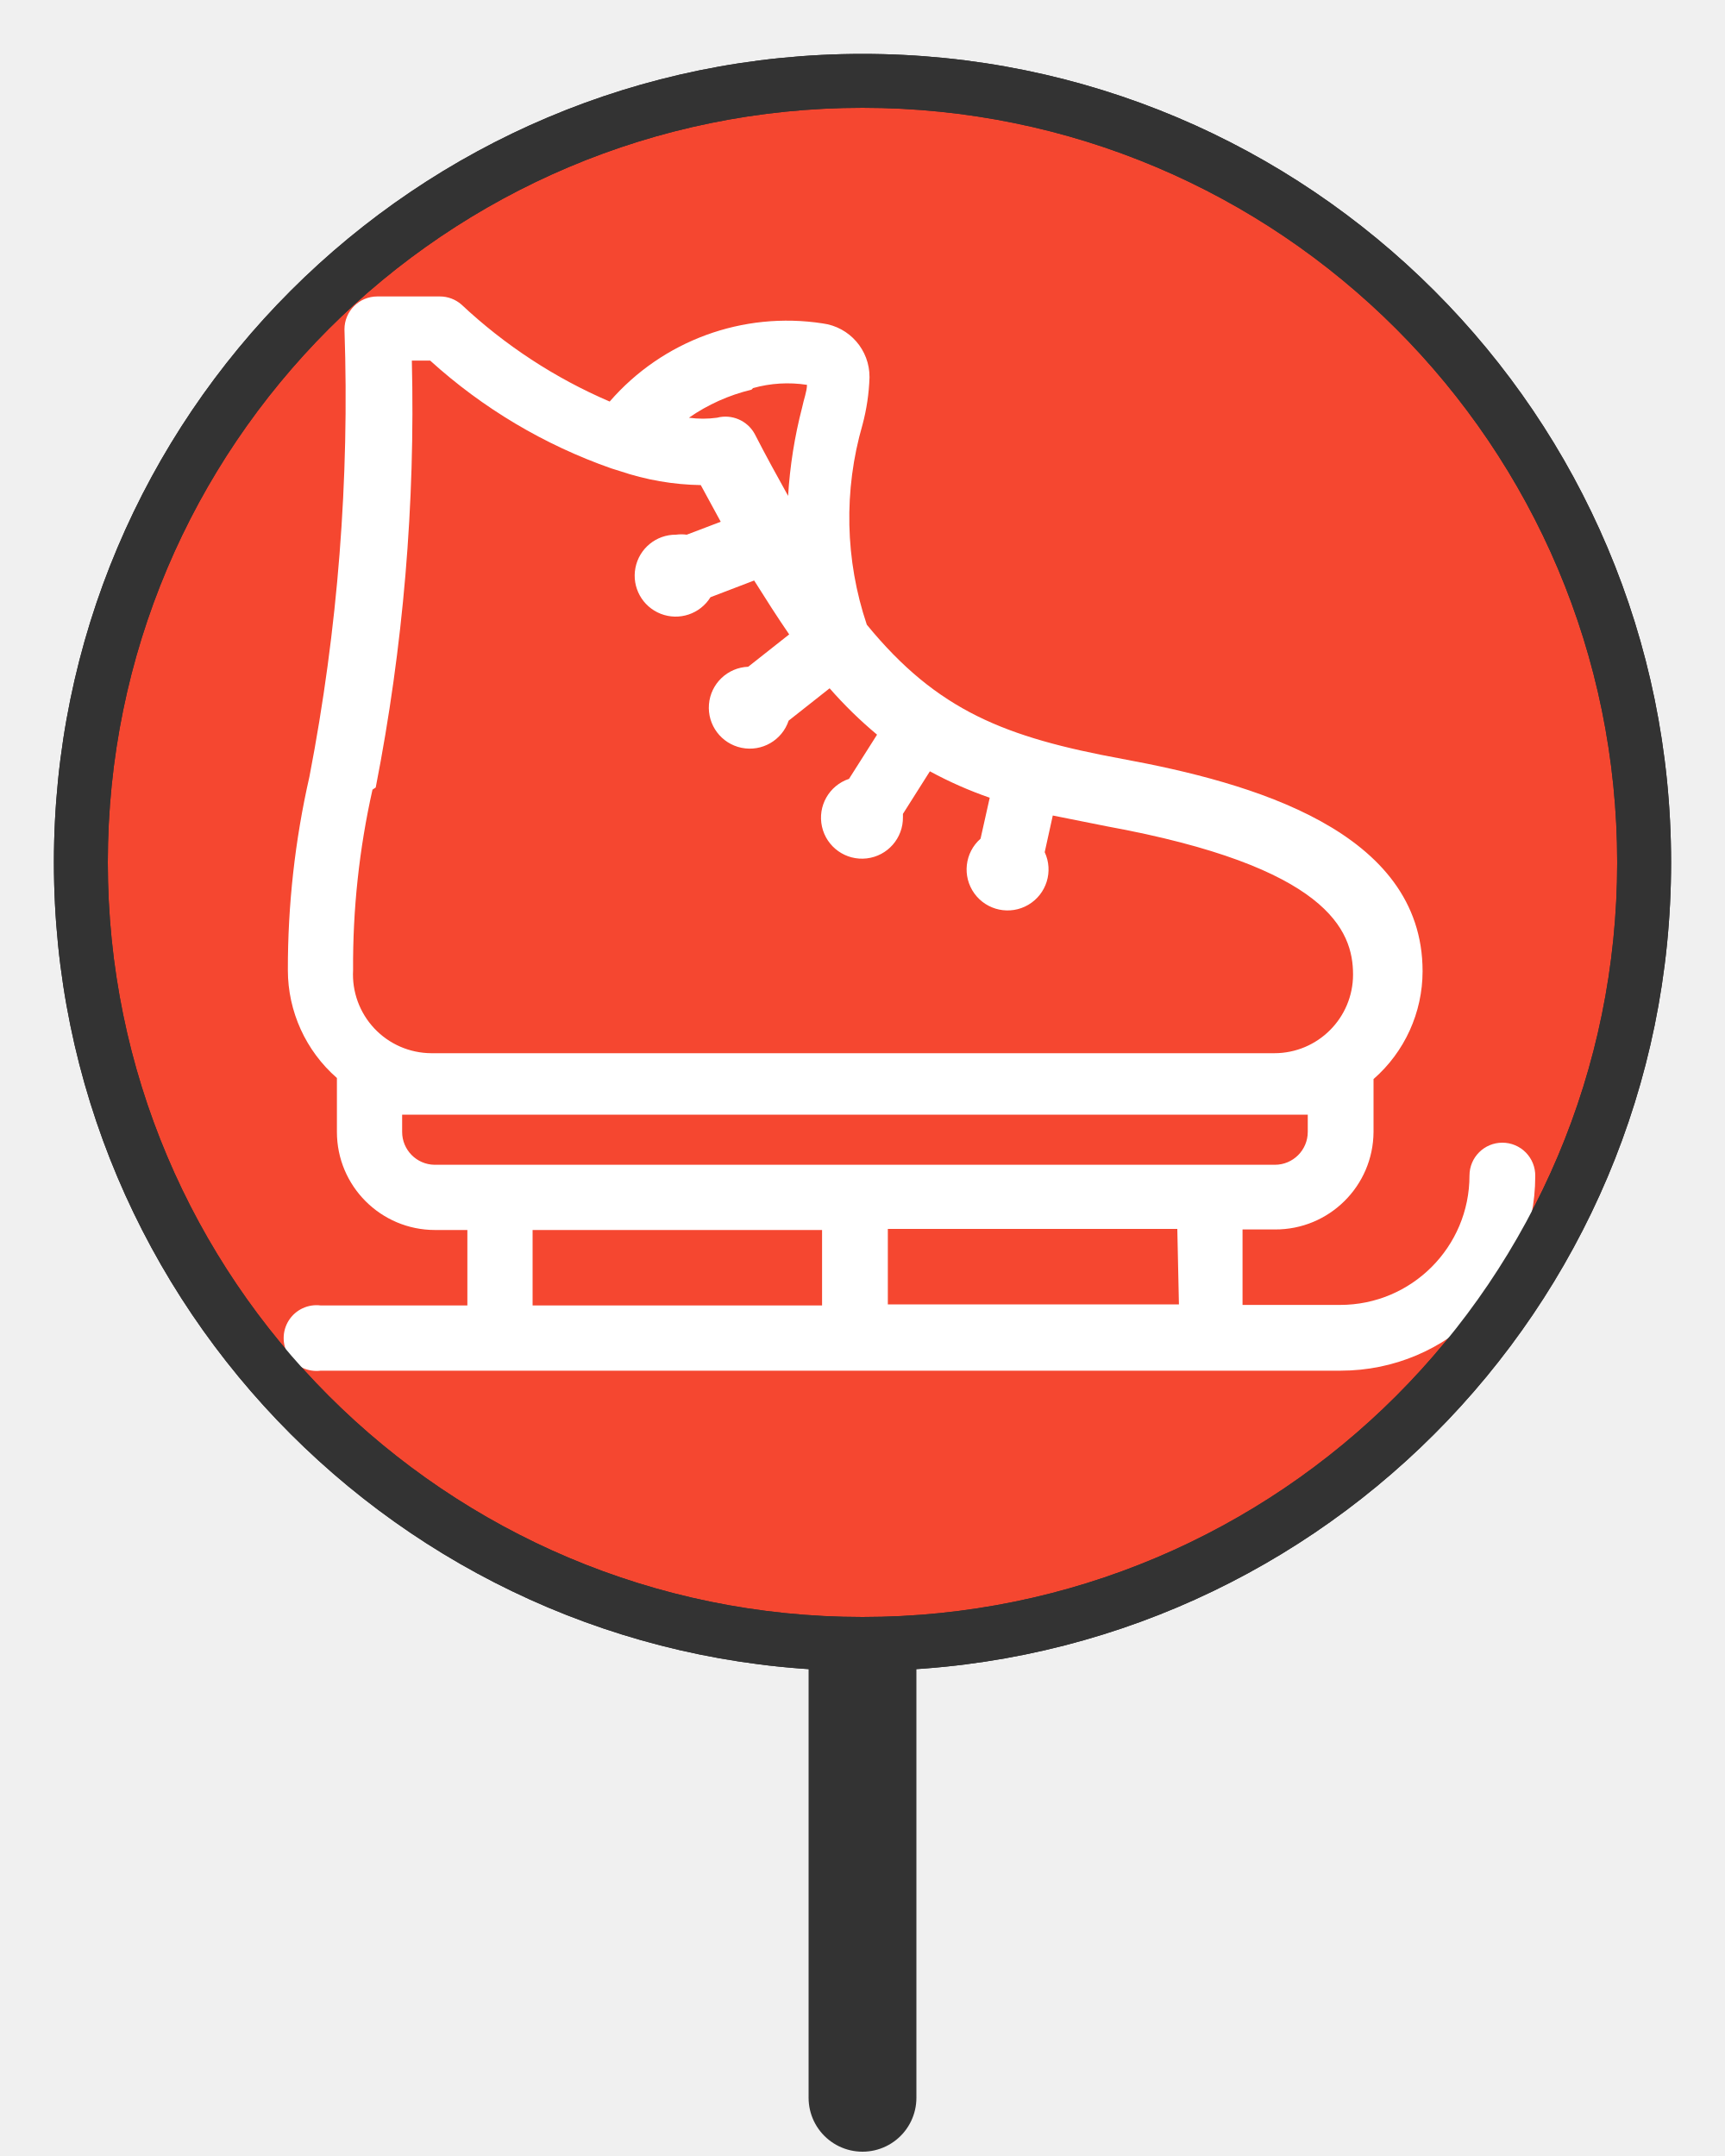
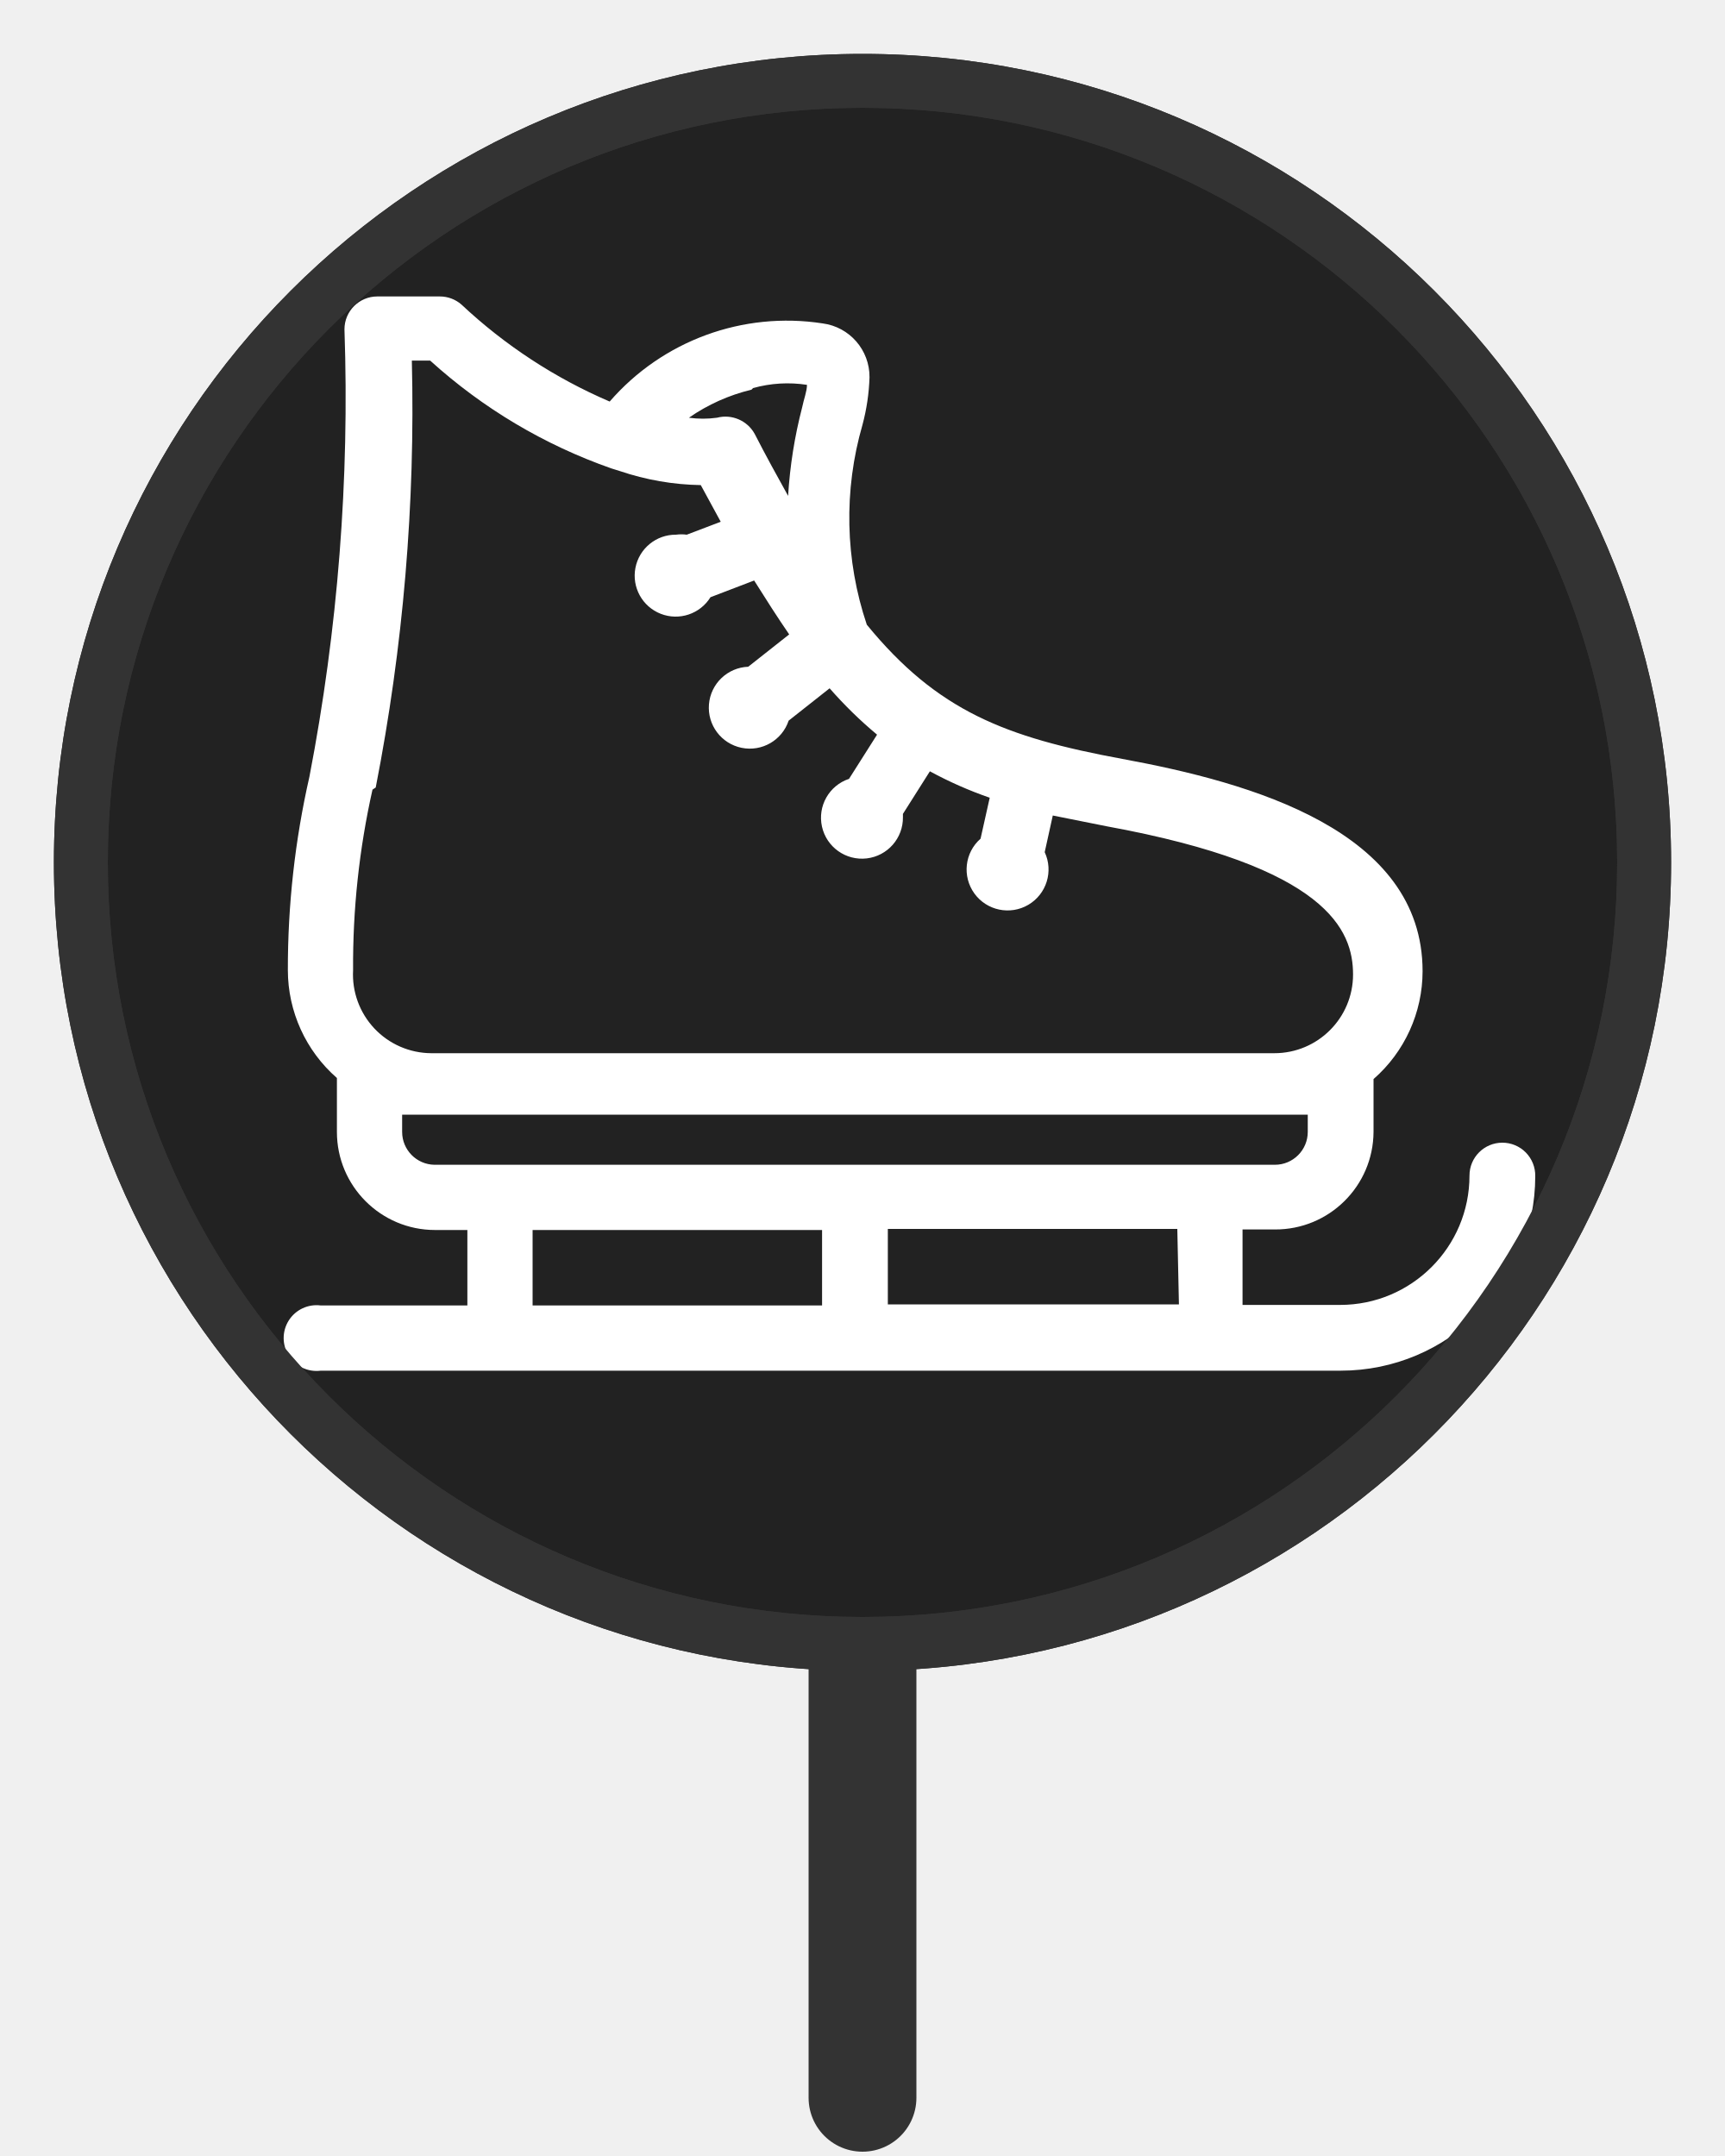
<svg xmlns="http://www.w3.org/2000/svg" id="Layer_1" data-name="Layer 1" viewBox="0 0 32 40">
  <line x1="16" y1="30.77" x2="16" y2="38.92" fill="none" stroke="#333" stroke-linecap="round" stroke-linejoin="round" stroke-width="2" />
-   <path d="M16,30.5A14.5,14.5,0,1,1,30.5,16,14.52,14.52,0,0,1,16,30.5Z" fill="#f54730" />
+   <path d="M16,30.5A14.5,14.5,0,1,1,30.5,16,14.52,14.52,0,0,1,16,30.5Z" fill="#222222" />
  <path d="M16,2A14,14,0,1,1,2,16,14,14,0,0,1,16,2m0-1A15,15,0,1,0,31,16,15,15,0,0,0,16,1Z" fill="#333" />
  <path d="M27.87,21.2a.61.61,0,0,0-.61.61,2.4,2.4,0,0,1-2.4,2.4H23.05v-1.4h.6A1.82,1.82,0,0,0,25.48,21v-.92a.58.58,0,0,0,0-.06,2.66,2.66,0,0,0,.91-2c0-2.61-3.18-3.5-5.57-3.94-2.17-.4-3.43-.89-4.74-2.49A6.21,6.21,0,0,1,16,7.88,3.88,3.88,0,0,0,16.13,7a1,1,0,0,0-.87-1,4.35,4.35,0,0,0-3.95,1.45,9.48,9.48,0,0,1-2.75-1.8.61.61,0,0,0-.4-.15H7a.61.61,0,0,0-.61.61,37.06,37.06,0,0,1-.65,8.3A16.06,16.06,0,0,0,5.34,18a2.66,2.66,0,0,0,.91,2,.58.58,0,0,0,0,.06V21a1.82,1.82,0,0,0,1.82,1.82h.6v1.4H5.95a.61.61,0,1,0,0,1.21H24.87a3.61,3.61,0,0,0,3.61-3.61A.61.61,0,0,0,27.87,21.2Zm-6,3H16.47v-1.4h5.37Zm-7.9-17a2.36,2.36,0,0,1,1-.06c0,.12-.06.27-.09.42a8.58,8.58,0,0,0-.26,1.64c-.2-.36-.41-.74-.62-1.15a.62.62,0,0,0-.7-.3,1.89,1.89,0,0,1-.52,0A3.43,3.43,0,0,1,13.94,7.23Zm-7,7.41a36.56,36.56,0,0,0,.67-7.92h.34a9.85,9.85,0,0,0,3.36,2l.16.05A4.92,4.92,0,0,0,13,9l.37.68-.63.24a.74.74,0,0,0-.2,0,.76.76,0,1,0,.64,1.16l.81-.31c.22.35.43.68.65,1l-.76.6a.76.76,0,1,0,.75,1l.76-.6a7.85,7.85,0,0,0,.88.86l-.52.82a.76.76,0,1,0,1,.71s0,0,0-.06l.5-.79a7.35,7.35,0,0,0,1.11.49l-.17.76a.76.76,0,1,0,1.19.25l.15-.68,1,.2c4.1.75,4.57,1.93,4.57,2.75a1.46,1.46,0,0,1-1.46,1.46H8A1.46,1.46,0,0,1,6.55,18,14.86,14.86,0,0,1,6.91,14.65ZM7.46,21v-.32H24.26V21a.61.61,0,0,1-.61.61H8.06A.61.61,0,0,1,7.46,21Zm2.42,1.82h5.37v1.4H9.88Z" fill="#fff" />
  <path d="M16,2A14,14,0,1,1,2,16,14,14,0,0,1,16,2m0-1A15,15,0,1,0,31,16,15,15,0,0,0,16,1Z" fill="#333" />
</svg>
